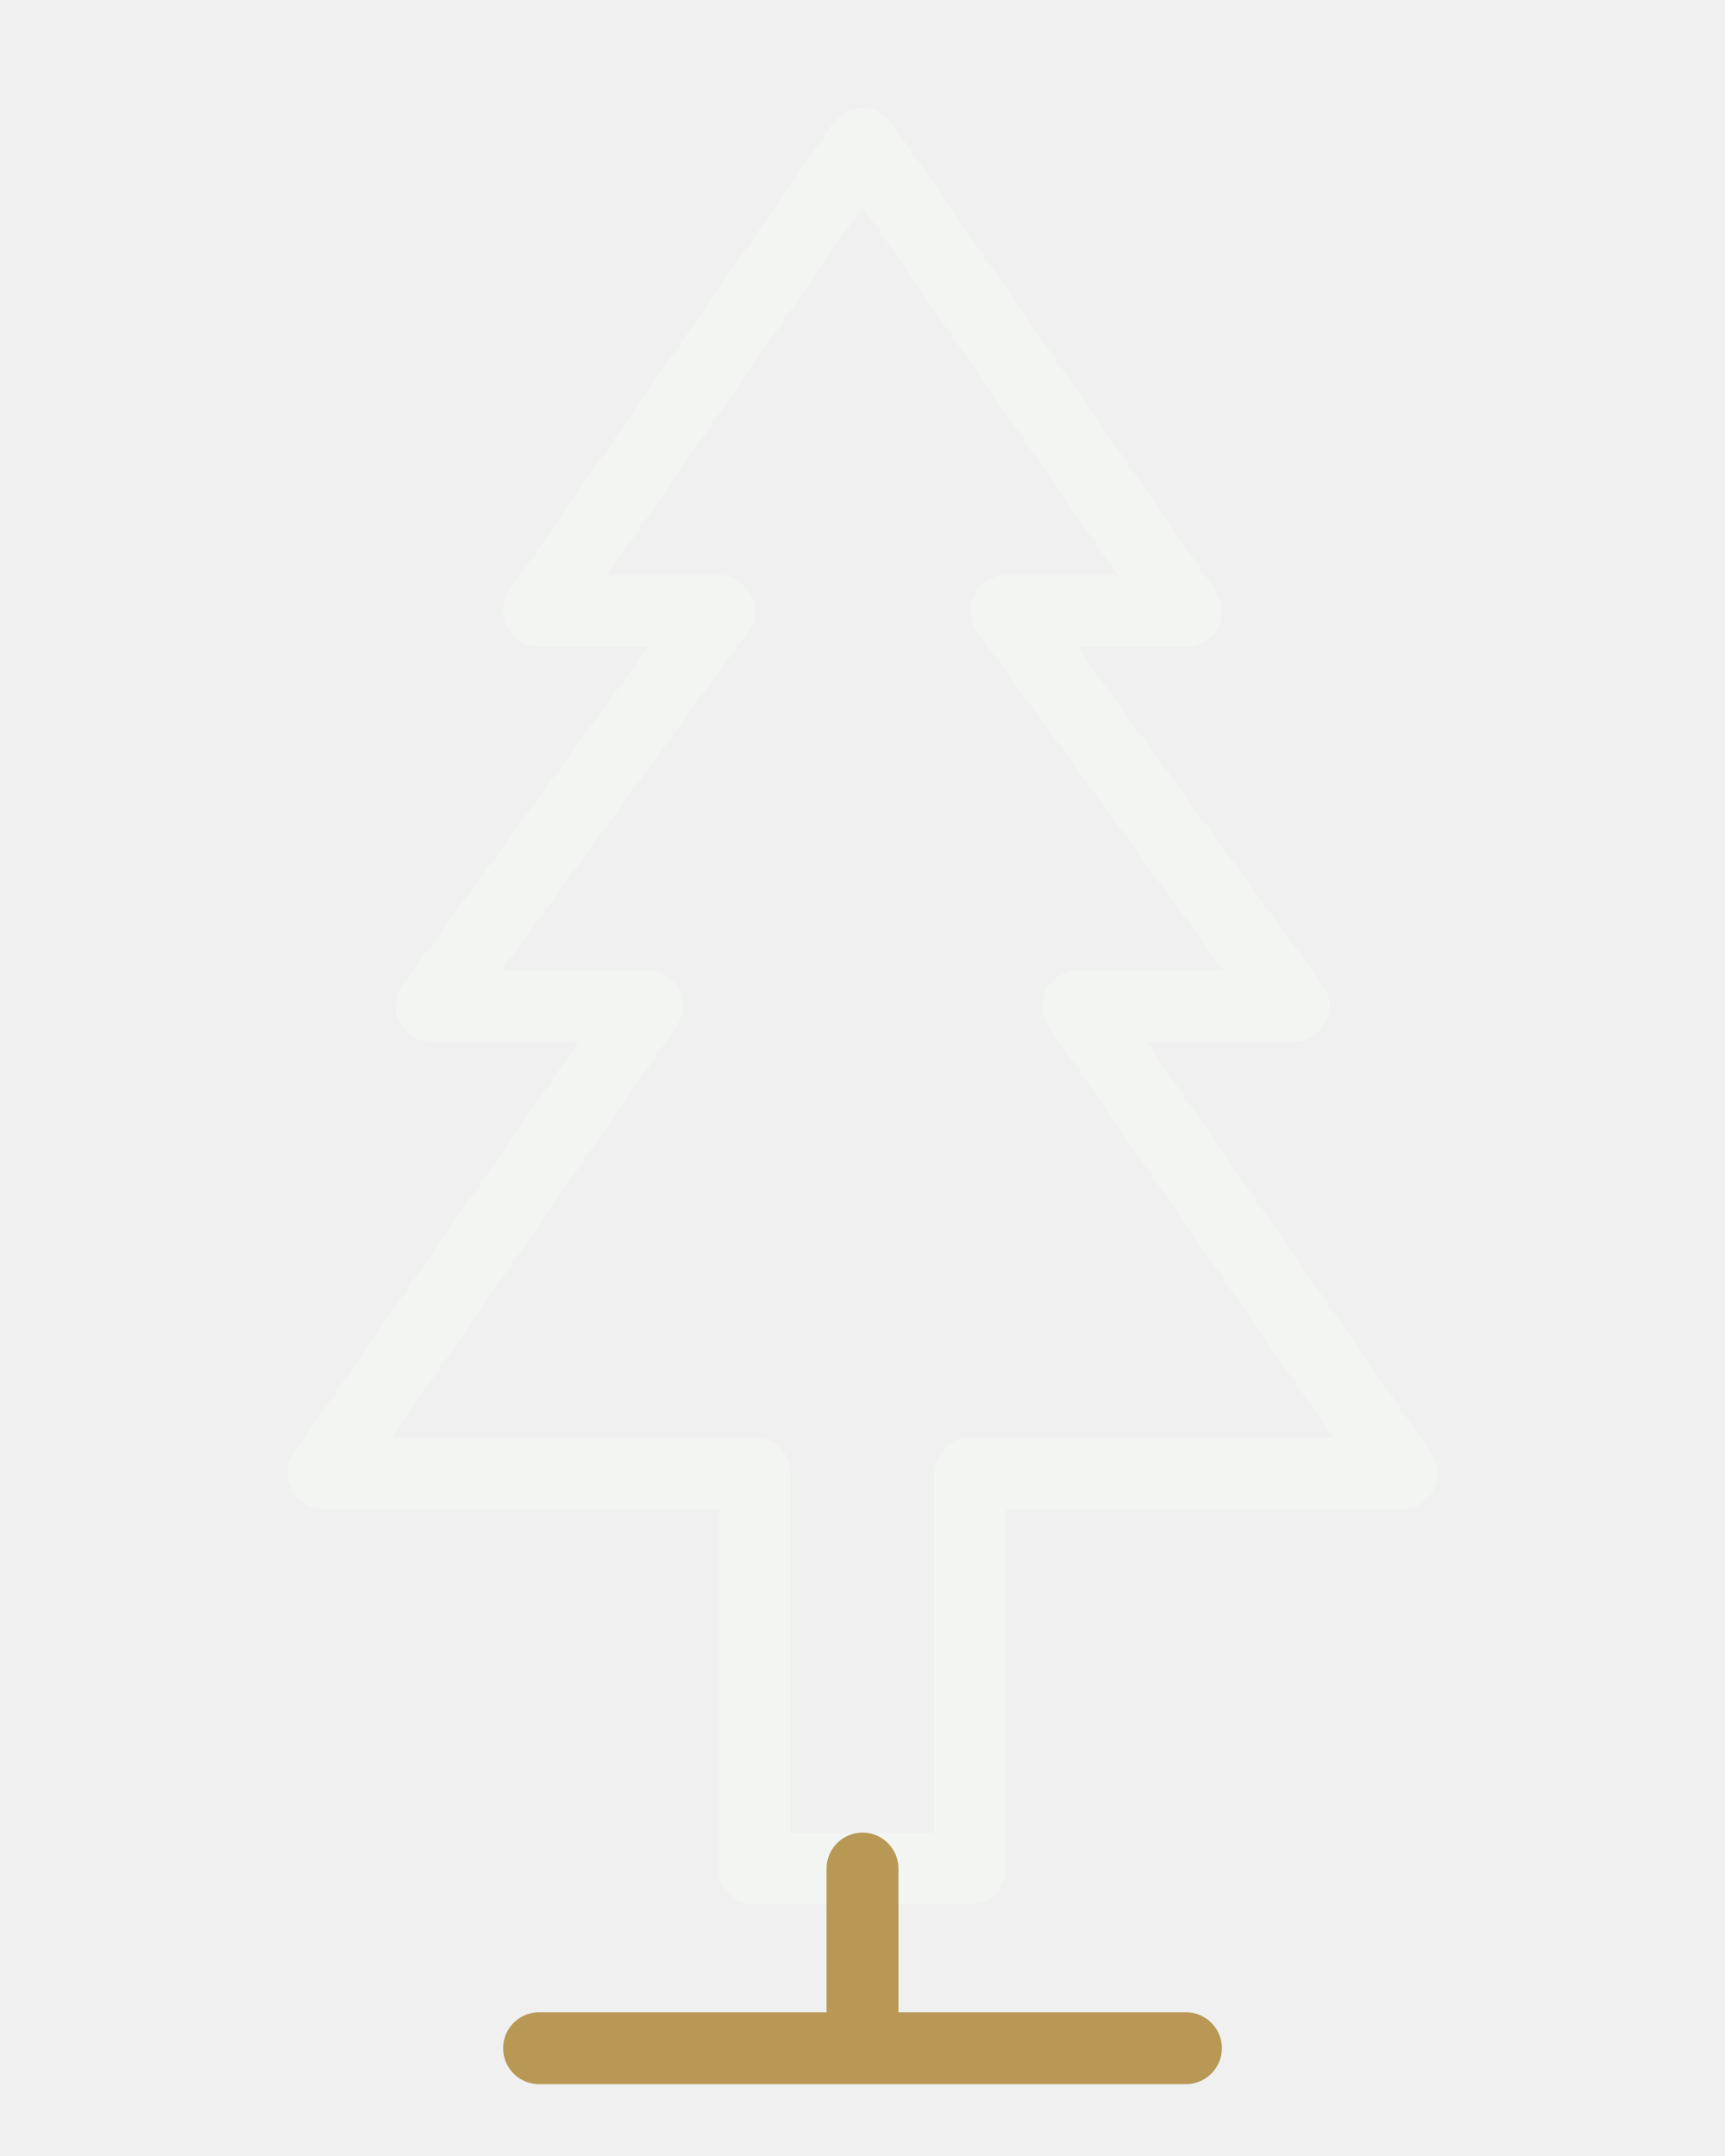
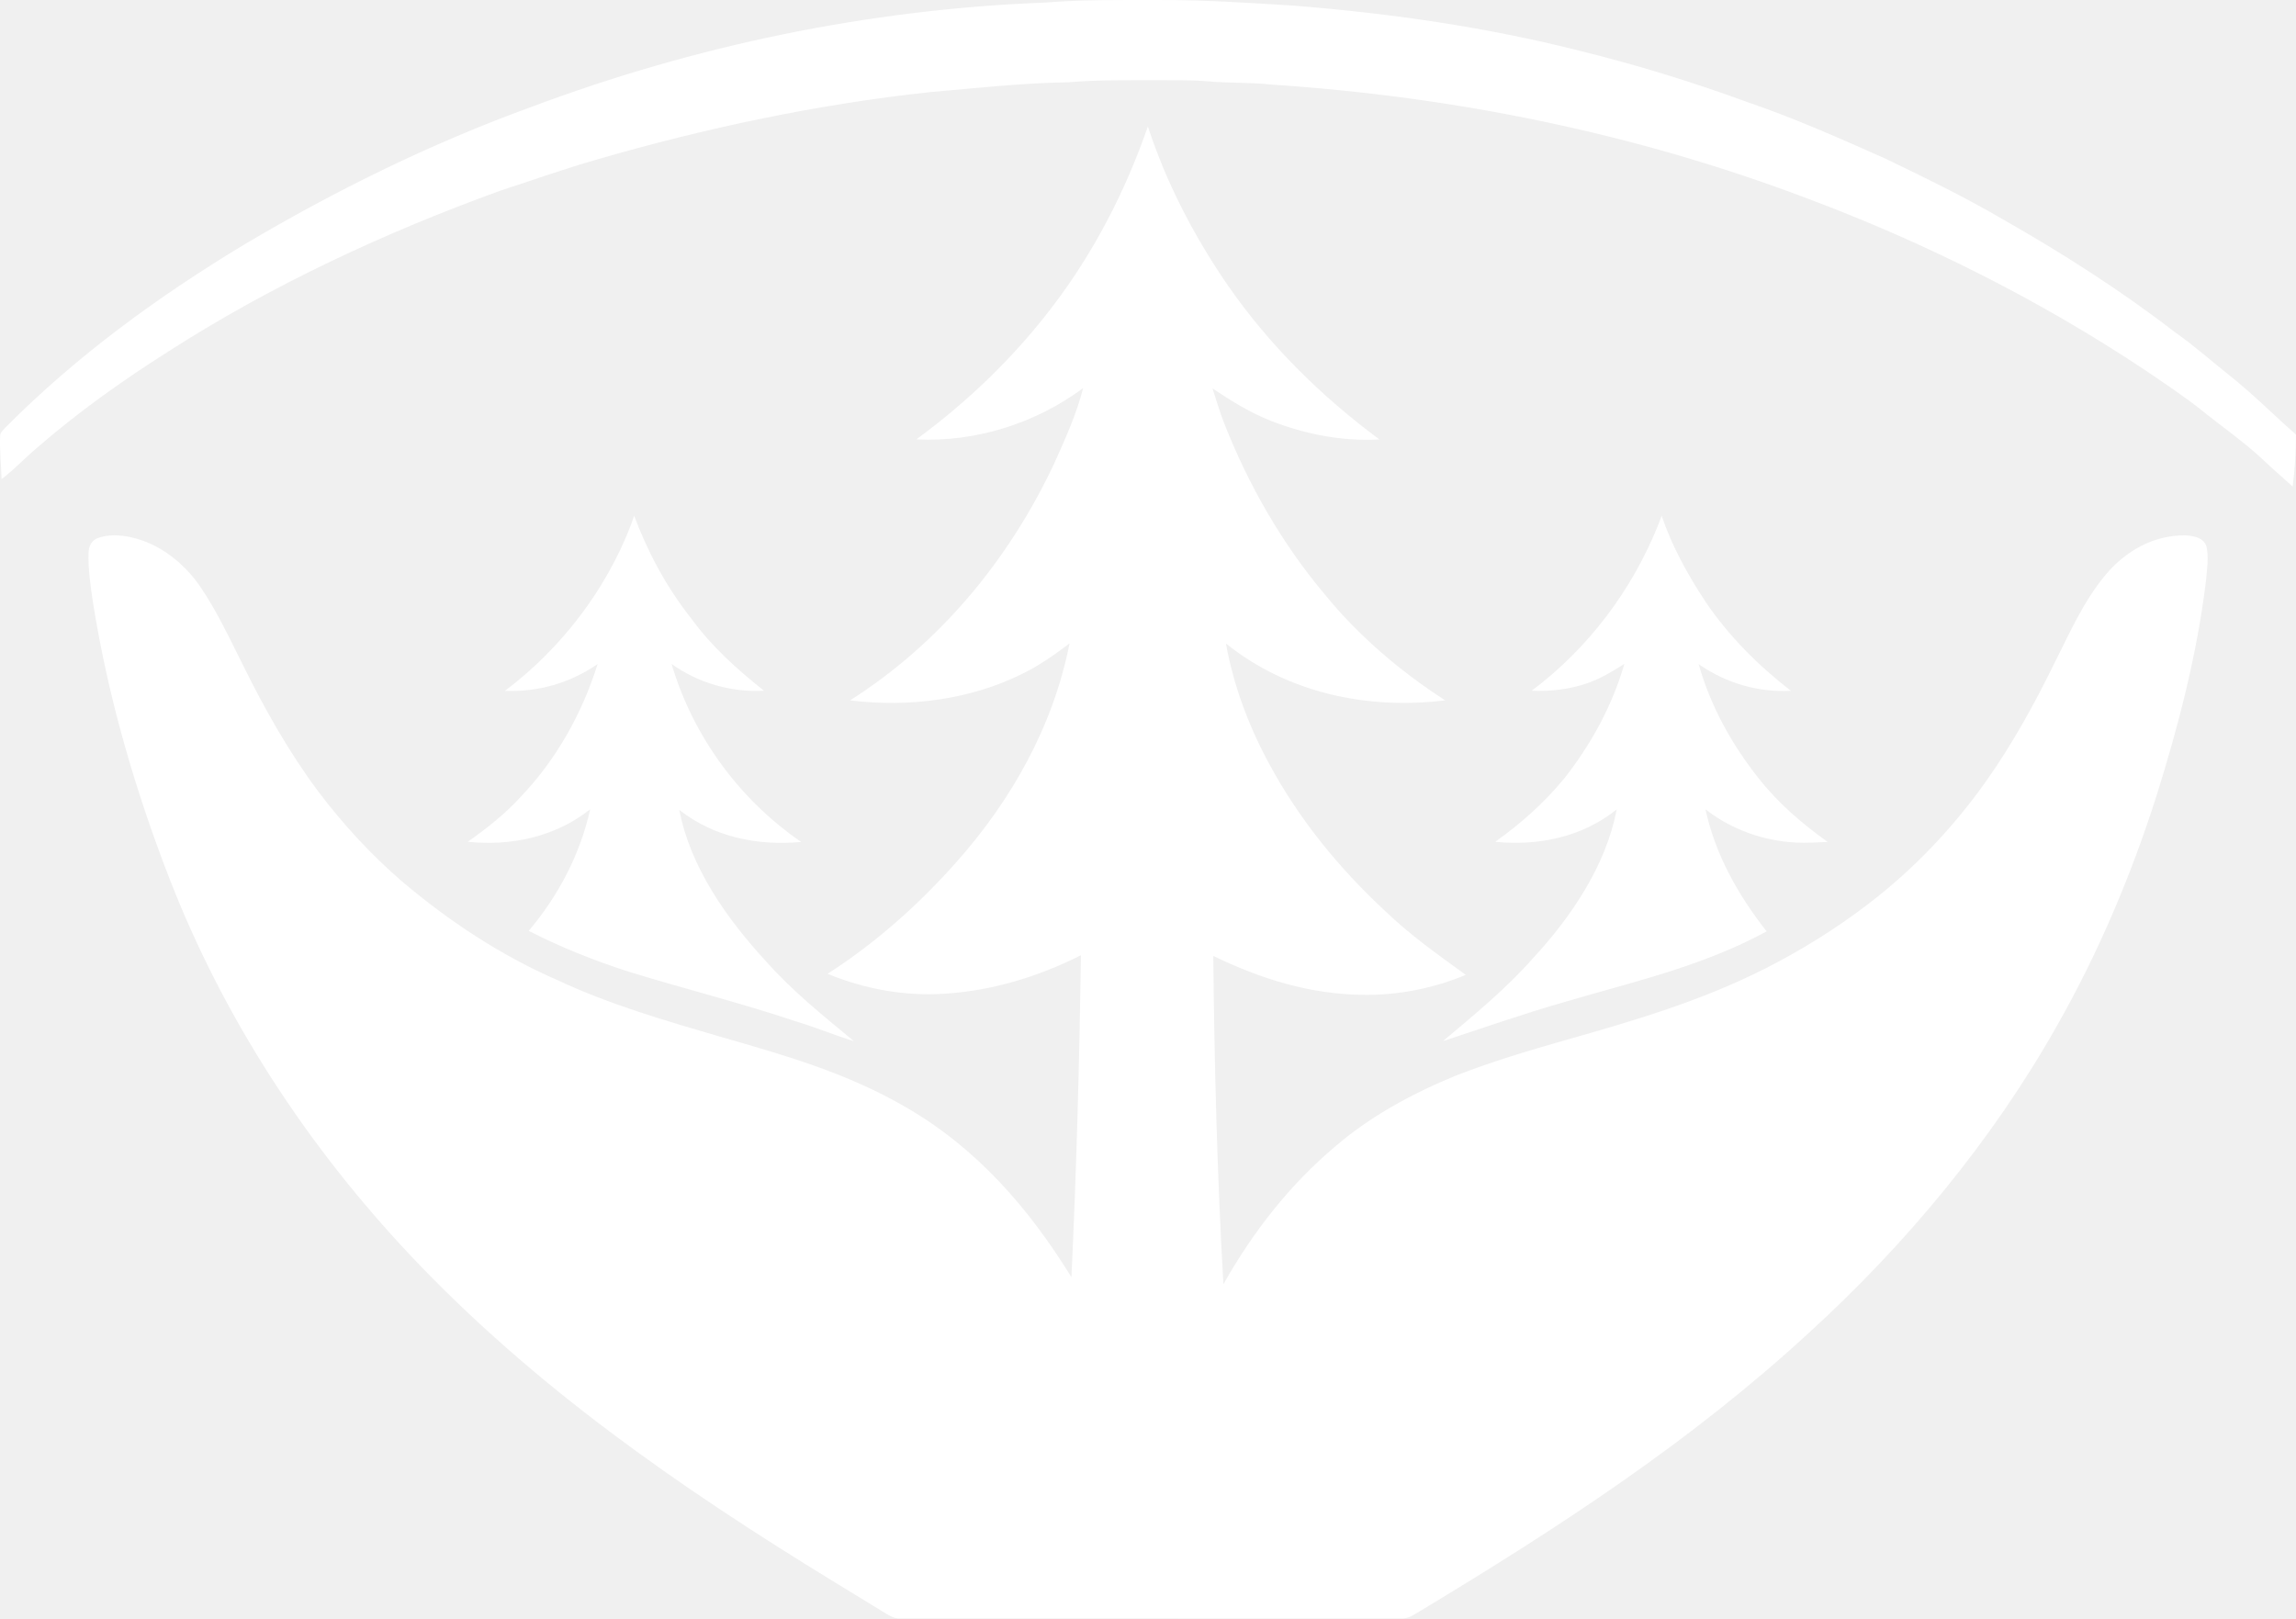
- <svg xmlns="http://www.w3.org/2000/svg" viewBox="0 0 48 60" fill="none">
-   <path d="M24 4 15 17h5L12 28h6L9 41h12v11h6V41h12L30 28h6L28 17h5L24 4Z" stroke="#f2f5f1" stroke-width="2" stroke-linejoin="round" />
-   <path d="M24 52v5M15 57h18" stroke="#b99856" stroke-width="2" stroke-linecap="round" />
+ <svg xmlns="http://www.w3.org/2000/svg" version="1.1" viewBox="0 0 803.375 566.347" width="803.375pt" height="566.347pt" id="svg15">
+   <defs id="defs15" />
+   <g id="g15" transform="translate(-110.2661,-388.5141)">
+     <path d="m 476.01,389.41 c 12.92,-1.06 26.01,-0.88 38.99,-0.89 15.99,-0.09 32.05,0.96 48,1.97 33.64,2.68 67.07,7.47 99.81,15.75 19.97,4.9 39.67,10.98 58.98,18.04 16.31,5.57 32.48,12.75 48.17,19.74 13.75,6.64 27.74,13.4 40.9,21.13 20.92,11.89 41.34,24.88 60.4,39.6 6.83,4.76 12.98,10.3 19.51,15.45 8,6.37 15.16,13.65 22.87,20.39 0.02,6.12 -0.42,12.12 -1.16,18.19 -3.54,-3.21 -7.17,-6.33 -10.64,-9.63 -6.85,-6.38 -14.38,-11.51 -21.61,-17.39 -6.23,-4.91 -12.76,-9.2 -19.3,-13.67 -36.82,-24.48 -76.62,-44.49 -118,-60.02 -60.21,-22.88 -123.59,-35.73 -187.8,-39.96 -7.37,-0.82 -14.76,-0.47 -22.14,-1.12 -5.67,-0.51 -11.3,-0.36 -16.99,-0.41 -10.68,0.03 -21.34,-0.17 -32,0.73 -16.11,0.24 -31.99,2.03 -48.03,3.41 -39.63,4.25 -78.67,12.54 -116.93,23.64 -11.39,3.25 -22.51,7.23 -33.76,10.9 -40.27,14.58 -79.8,32.96 -115.89,56.11 -16.11,10.18 -31.81,21.35 -46.2,33.86 -4.21,3.56 -7.96,7.59 -12.37,10.94 -0.16,-5.04 -0.73,-10.13 -0.5,-15.16 -0.03,-1.13 1.14,-2.05 1.81,-2.87 25.06,-25.21 53.45,-45.88 83.83,-64.19 31.72,-18.82 65.31,-35.33 99.99,-47.93 57.62,-21.62 118.53,-34.28 180.06,-36.61 z" fill="#FFFFFF" id="path10" />
+     <path d="m 511.91,432.76 c 6.42,19.69 16.16,38.44 27.89,55.49 14.51,20.96 32.68,38.89 53.13,54.04 -12.93,0.72 -25.75,-1.78 -37.79,-6.43 -7.4,-2.9 -14.04,-7.04 -20.62,-11.42 1.35,4.02 2.46,8.07 4.03,12.02 8.45,21.6 20.2,42.11 35.12,59.89 11.85,14.57 26.51,27.09 42.27,37.24 -27.21,3.33 -55.1,-2.54 -76.72,-19.9 2.67,14.75 7.97,28.93 15.13,42.09 10.37,19.3 24.41,36.51 40.44,51.4 8.76,8.47 18.54,15.35 28.37,22.48 -11.45,4.74 -23.76,7.19 -36.16,6.97 -18.49,-0.19 -35.69,-5.62 -52.2,-13.6 0.38,38.15 1.34,76.77 3.54,114.87 10.18,-18.08 23.29,-34.95 39.25,-48.3 12.3,-10.61 27.27,-18.63 42.25,-24.76 12.5,-4.86 25.52,-8.74 38.4,-12.42 24.17,-6.83 47.53,-13.73 70.03,-25.16 12.49,-6.37 24.54,-13.85 35.66,-22.38 15.82,-12.07 29.63,-26.61 41.15,-42.81 9.35,-13.23 17.08,-27.26 24.18,-41.81 5.41,-10.63 9.86,-21.03 17.56,-30.36 6.98,-8.5 17.02,-14.23 28.22,-14.04 2.87,0.23 6.21,0.71 7.27,3.86 0.87,3.74 0.18,7.98 -0.14,11.77 -3.05,25.53 -9.62,50.95 -17.32,75.44 -8.84,27.79 -20.3,54.87 -34.69,80.25 -22.69,40.32 -52.98,76.76 -87.12,107.88 -41.39,38.08 -87.26,67.89 -135.22,96.82 -2.03,1.11 -4.38,3.03 -6.76,2.98 -58.71,-0.01 -117.41,0.01 -176.12,-0.02 -1.65,0.05 -2.95,-0.66 -4.33,-1.48 -6.42,-3.9 -12.8,-7.87 -19.23,-11.75 -53.74,-32.94 -104.39,-68.02 -147.84,-114.15 -35.85,-38.13 -64.83,-82.39 -83.87,-131.22 -12.13,-31.2 -21.58,-63.68 -26.85,-96.76 -0.85,-5.75 -1.75,-11.68 -1.57,-17.5 0.04,-2.1 0.89,-4.1 2.88,-5.03 3.7,-1.54 8.27,-1.27 12.11,-0.4 9.81,2.16 18.43,8.99 24.03,17.16 5.74,8.36 10.27,18.09 14.81,27.14 7.66,15.52 16.15,30.7 26.52,44.59 8.66,11.49 18.49,22.17 29.4,31.57 16.54,13.97 34.56,25.89 54.45,34.54 17.91,8.4 37.57,14.12 56.48,19.64 22.77,6.53 44.56,12.72 65.18,24.71 24.83,14.28 43.17,35.39 58.05,59.54 1.77,-37.53 2.79,-75.08 3.32,-112.65 -14.88,7.47 -30.79,12.36 -47.46,13.44 -14.12,0.97 -28.13,-1.58 -41.18,-6.95 16.81,-10.79 31.99,-24.29 45.21,-39.25 19.32,-21.77 33.79,-47.62 39.45,-76.37 -5.18,3.93 -10.45,7.66 -16.3,10.53 -18.48,9.25 -40.12,11.93 -60.48,9.4 31.39,-19.94 55.46,-49.09 71.28,-82.59 3.9,-8.64 7.9,-17.47 10.26,-26.68 -16.67,12.37 -37.62,18.98 -58.38,17.95 17.99,-13.17 34.3,-28.86 47.78,-46.65 14.4,-18.88 25.5,-40.45 33.25,-62.86 z" fill="#FFFFFF" id="path11" />
+     <path d="m 332.15,568.98 c 4.84,12.94 11.38,25.08 19.96,35.94 7.16,9.81 16,17.78 25.48,25.3 -11.4,0.63 -23.08,-2.69 -32.34,-9.38 7.44,25.22 23.68,47.42 45.35,62.3 -15.19,1.4 -30.47,-1.65 -42.64,-11.21 3.86,20.09 16.62,38.07 30.24,52.87 9.34,10.59 20.04,19.08 30.83,28.04 -6.76,-2.07 -13.28,-4.8 -20.04,-6.84 -19.22,-6.45 -39.11,-11.42 -58.49,-17.38 -12.07,-3.86 -23.96,-8.6 -35.24,-14.36 10.36,-12.26 18.04,-26.82 21.5,-42.54 -12.14,9.62 -27.56,12.94 -42.8,11.36 6.62,-4.71 12.97,-9.66 18.46,-15.68 12.56,-13.16 21.5,-29.2 26.96,-46.51 -9.65,6.64 -20.73,9.83 -32.45,9.38 19.63,-14.75 35.37,-35.29 44.16,-58.22 0.36,-1.02 0.71,-2.04 1.06,-3.07 z" fill="#FFFFFF" id="path12" />
+     <path d="m 691.67,569.01 c 3.64,10.67 9.12,20.62 15.32,30 8.15,12.08 18.42,22.34 29.92,31.24 -11.6,0.61 -22.76,-2.73 -32.28,-9.32 4.11,14.54 11.44,27.83 20.76,39.66 6.94,8.86 15.27,16.06 24.41,22.55 -1.93,0.07 -3.86,0.16 -5.79,0.23 -13.22,0.59 -26.54,-3.51 -37,-11.65 3.48,15.97 11.42,29.95 21.4,42.72 -22.61,12.25 -45.93,17.4 -70.42,24.62 -14.43,4.12 -28.56,9.07 -42.81,13.76 11.03,-9.29 21.98,-18.23 31.57,-29.08 13.3,-14.39 25.51,-32.45 29.19,-51.98 -11.98,9.65 -27.42,12.85 -42.5,11.32 9.04,-6.39 17.27,-13.77 24.3,-22.33 9.35,-11.95 16.66,-25.32 20.9,-39.92 -4.21,2.66 -8.31,5.14 -13.03,6.79 -6.25,2.13 -12.81,2.89 -19.4,2.6 19.89,-14.9 35.31,-35.44 44.46,-58.51 0.34,-0.9 0.67,-1.8 1,-2.7 z" fill="#FFFFFF" id="path13" />
+     <path d="m 227.13,703.95 c 5.77,2.31 9.45,7.98 13.28,12.6 20.57,25.66 45.32,47.37 74.8,62.24 17.85,9.44 37.1,15.71 54.87,25.17 8.44,4.63 17.7,9.36 22.47,18.15 -19.53,-8.76 -41.45,-13.29 -61.77,-18.77 -18.14,-5.55 -35.84,-13.22 -52.08,-23.05 -23.2,-14.19 -42.71,-34.12 -56,-57.88 -2,-3.91 -4.32,-8.05 -5.18,-12.38 -0.39,-2.21 -0.06,-4.31 1.76,-5.78 2.06,-1.6 5.56,-1.21 7.85,-0.3 z" fill="#FFFFFF" id="path14" />
+     <path d="m 799.99,703.22 c 2.2,-0.24 4.35,0.24 5.69,2.13 1.67,2.21 0.9,5.04 0.08,7.43 -2.54,6.75 -6.08,12.93 -10.05,18.92 -14.39,22.35 -34.52,40.49 -57.79,53.24 -14.55,7.89 -30.11,14.34 -45.99,19.01 -20.12,5.31 -41.39,10.22 -60.52,18.56 5.71,-9.85 16.44,-14.83 26.03,-20.05 12.68,-6.28 25.96,-11.41 38.89,-17.16 18.31,-7.93 35.49,-18.38 50.87,-31.09 11.15,-9.48 21.57,-19.8 31.1,-30.92 4.1,-4.84 7.81,-10.26 12.23,-14.8 2.61,-2.61 5.65,-4.92 9.46,-5.27 z" fill="#FFFFFF" id="path15" />
+   </g>
</svg>
